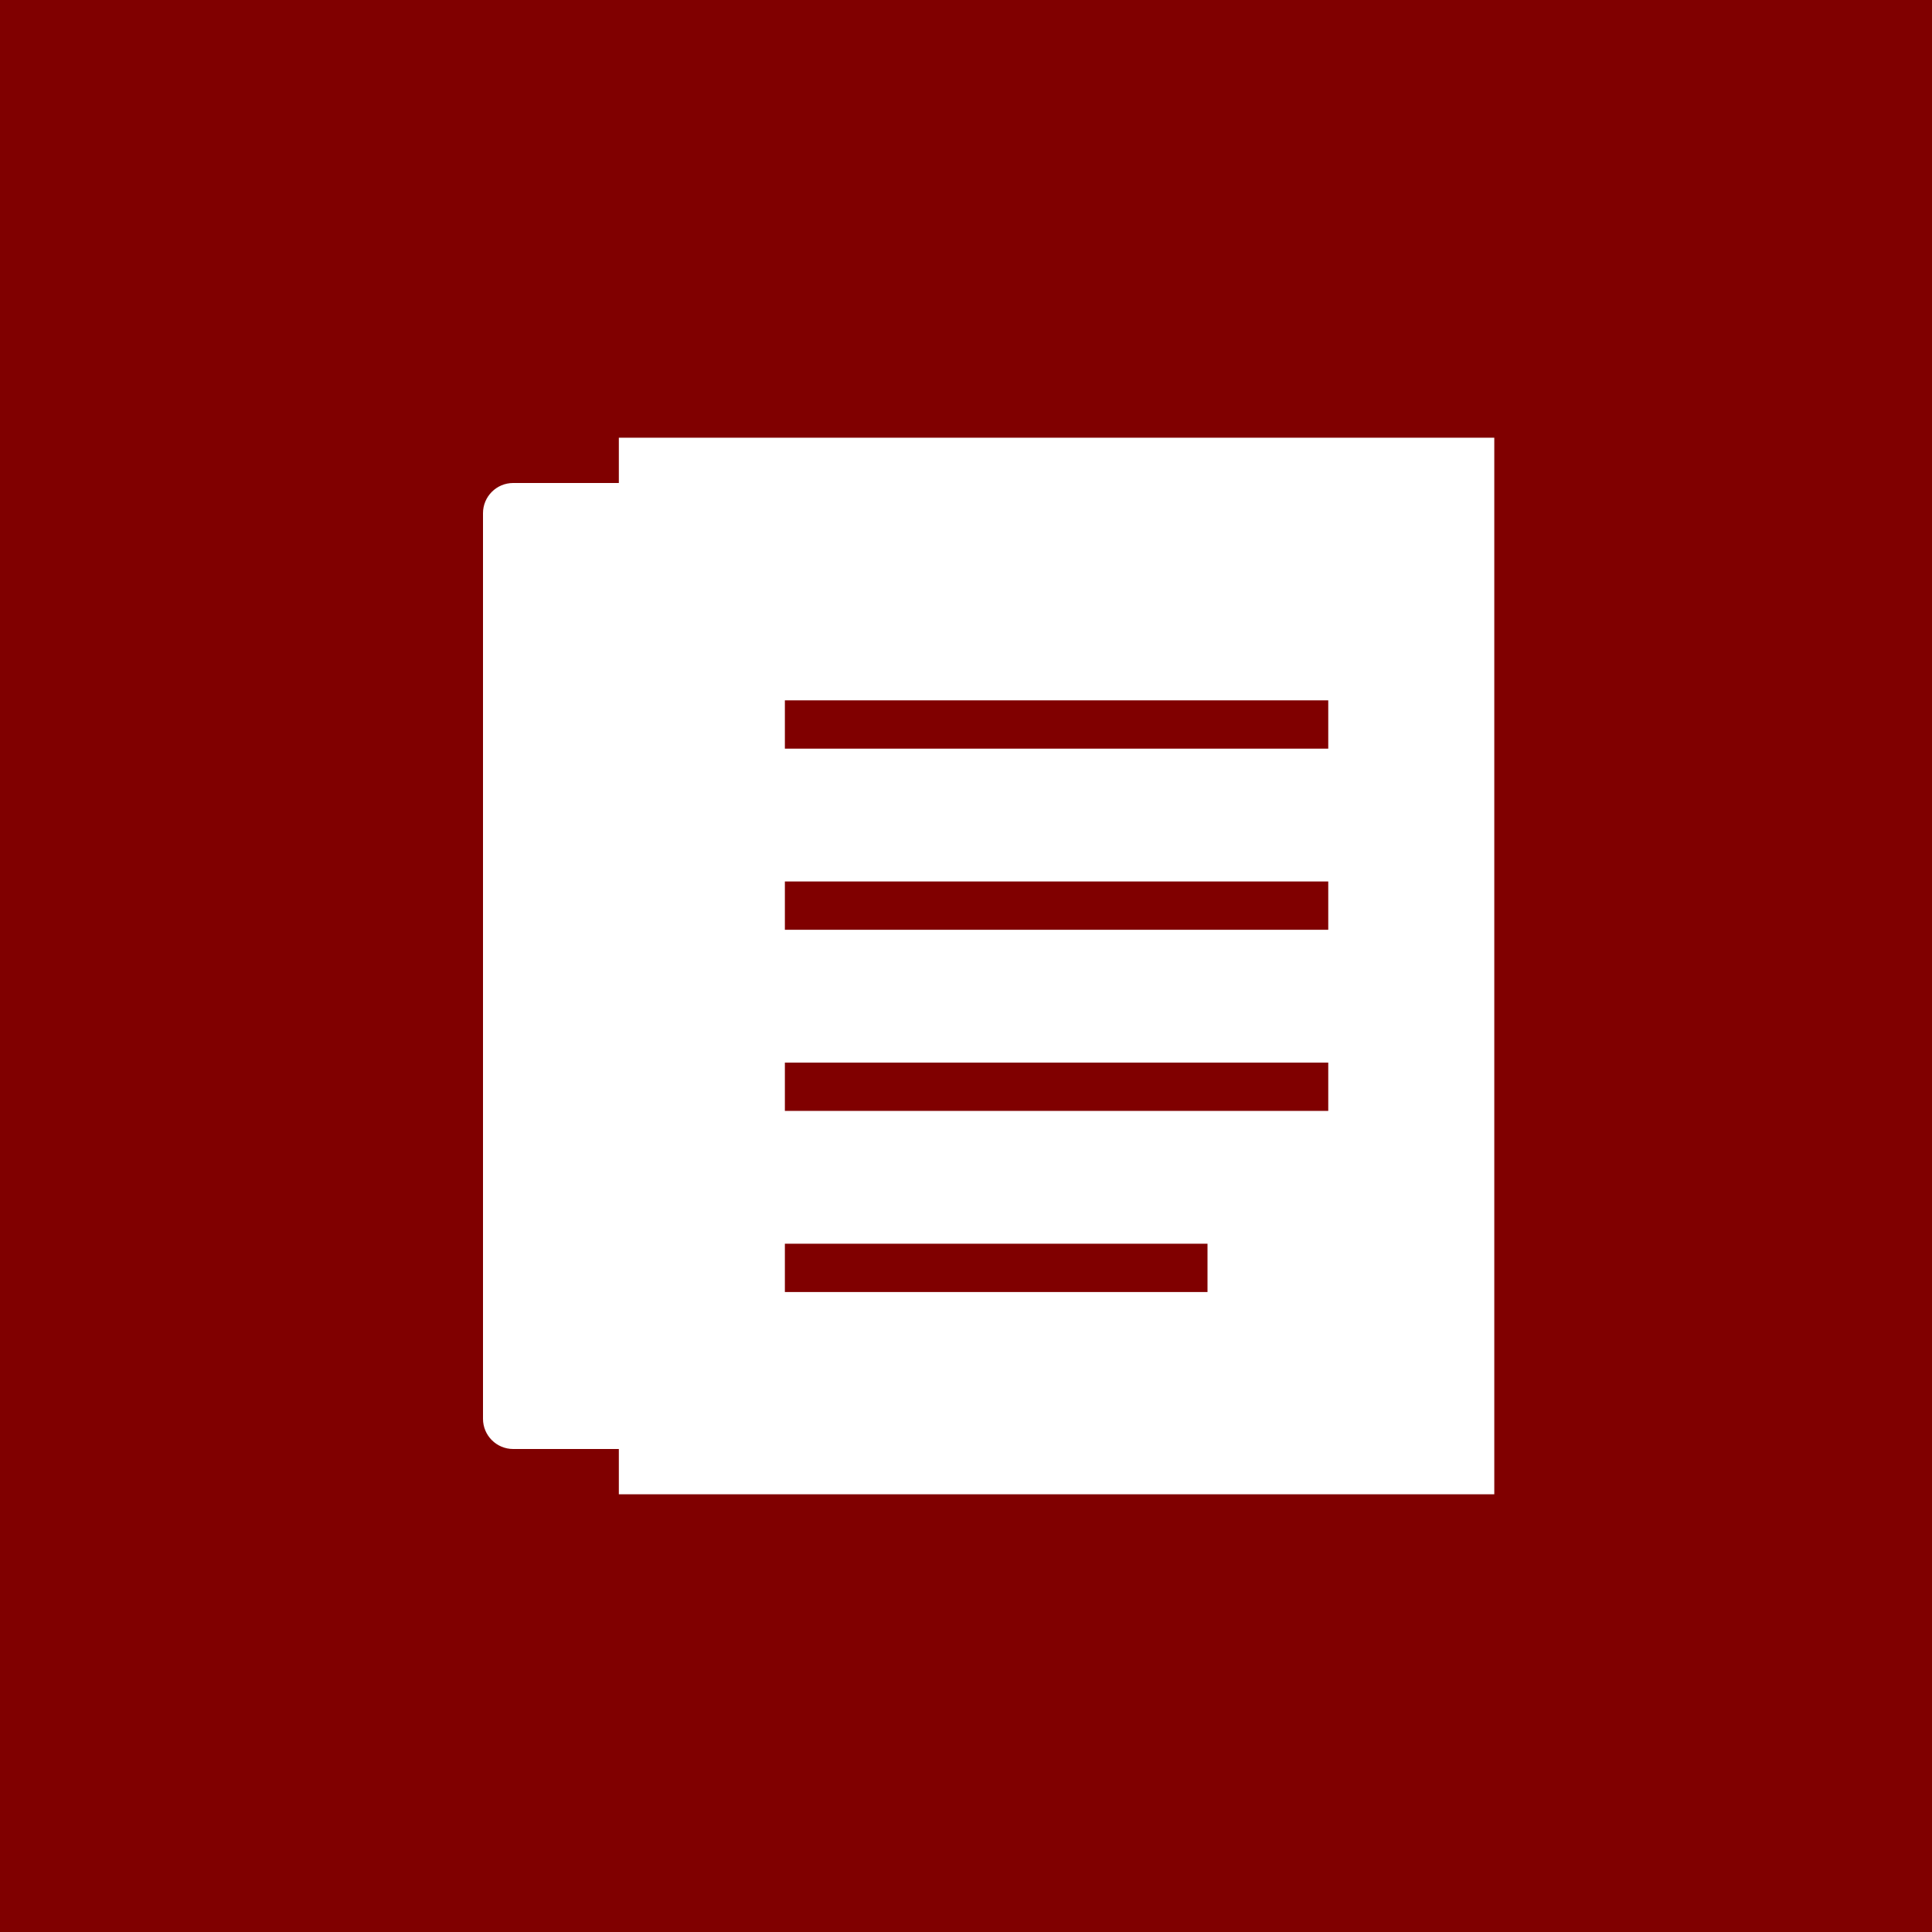
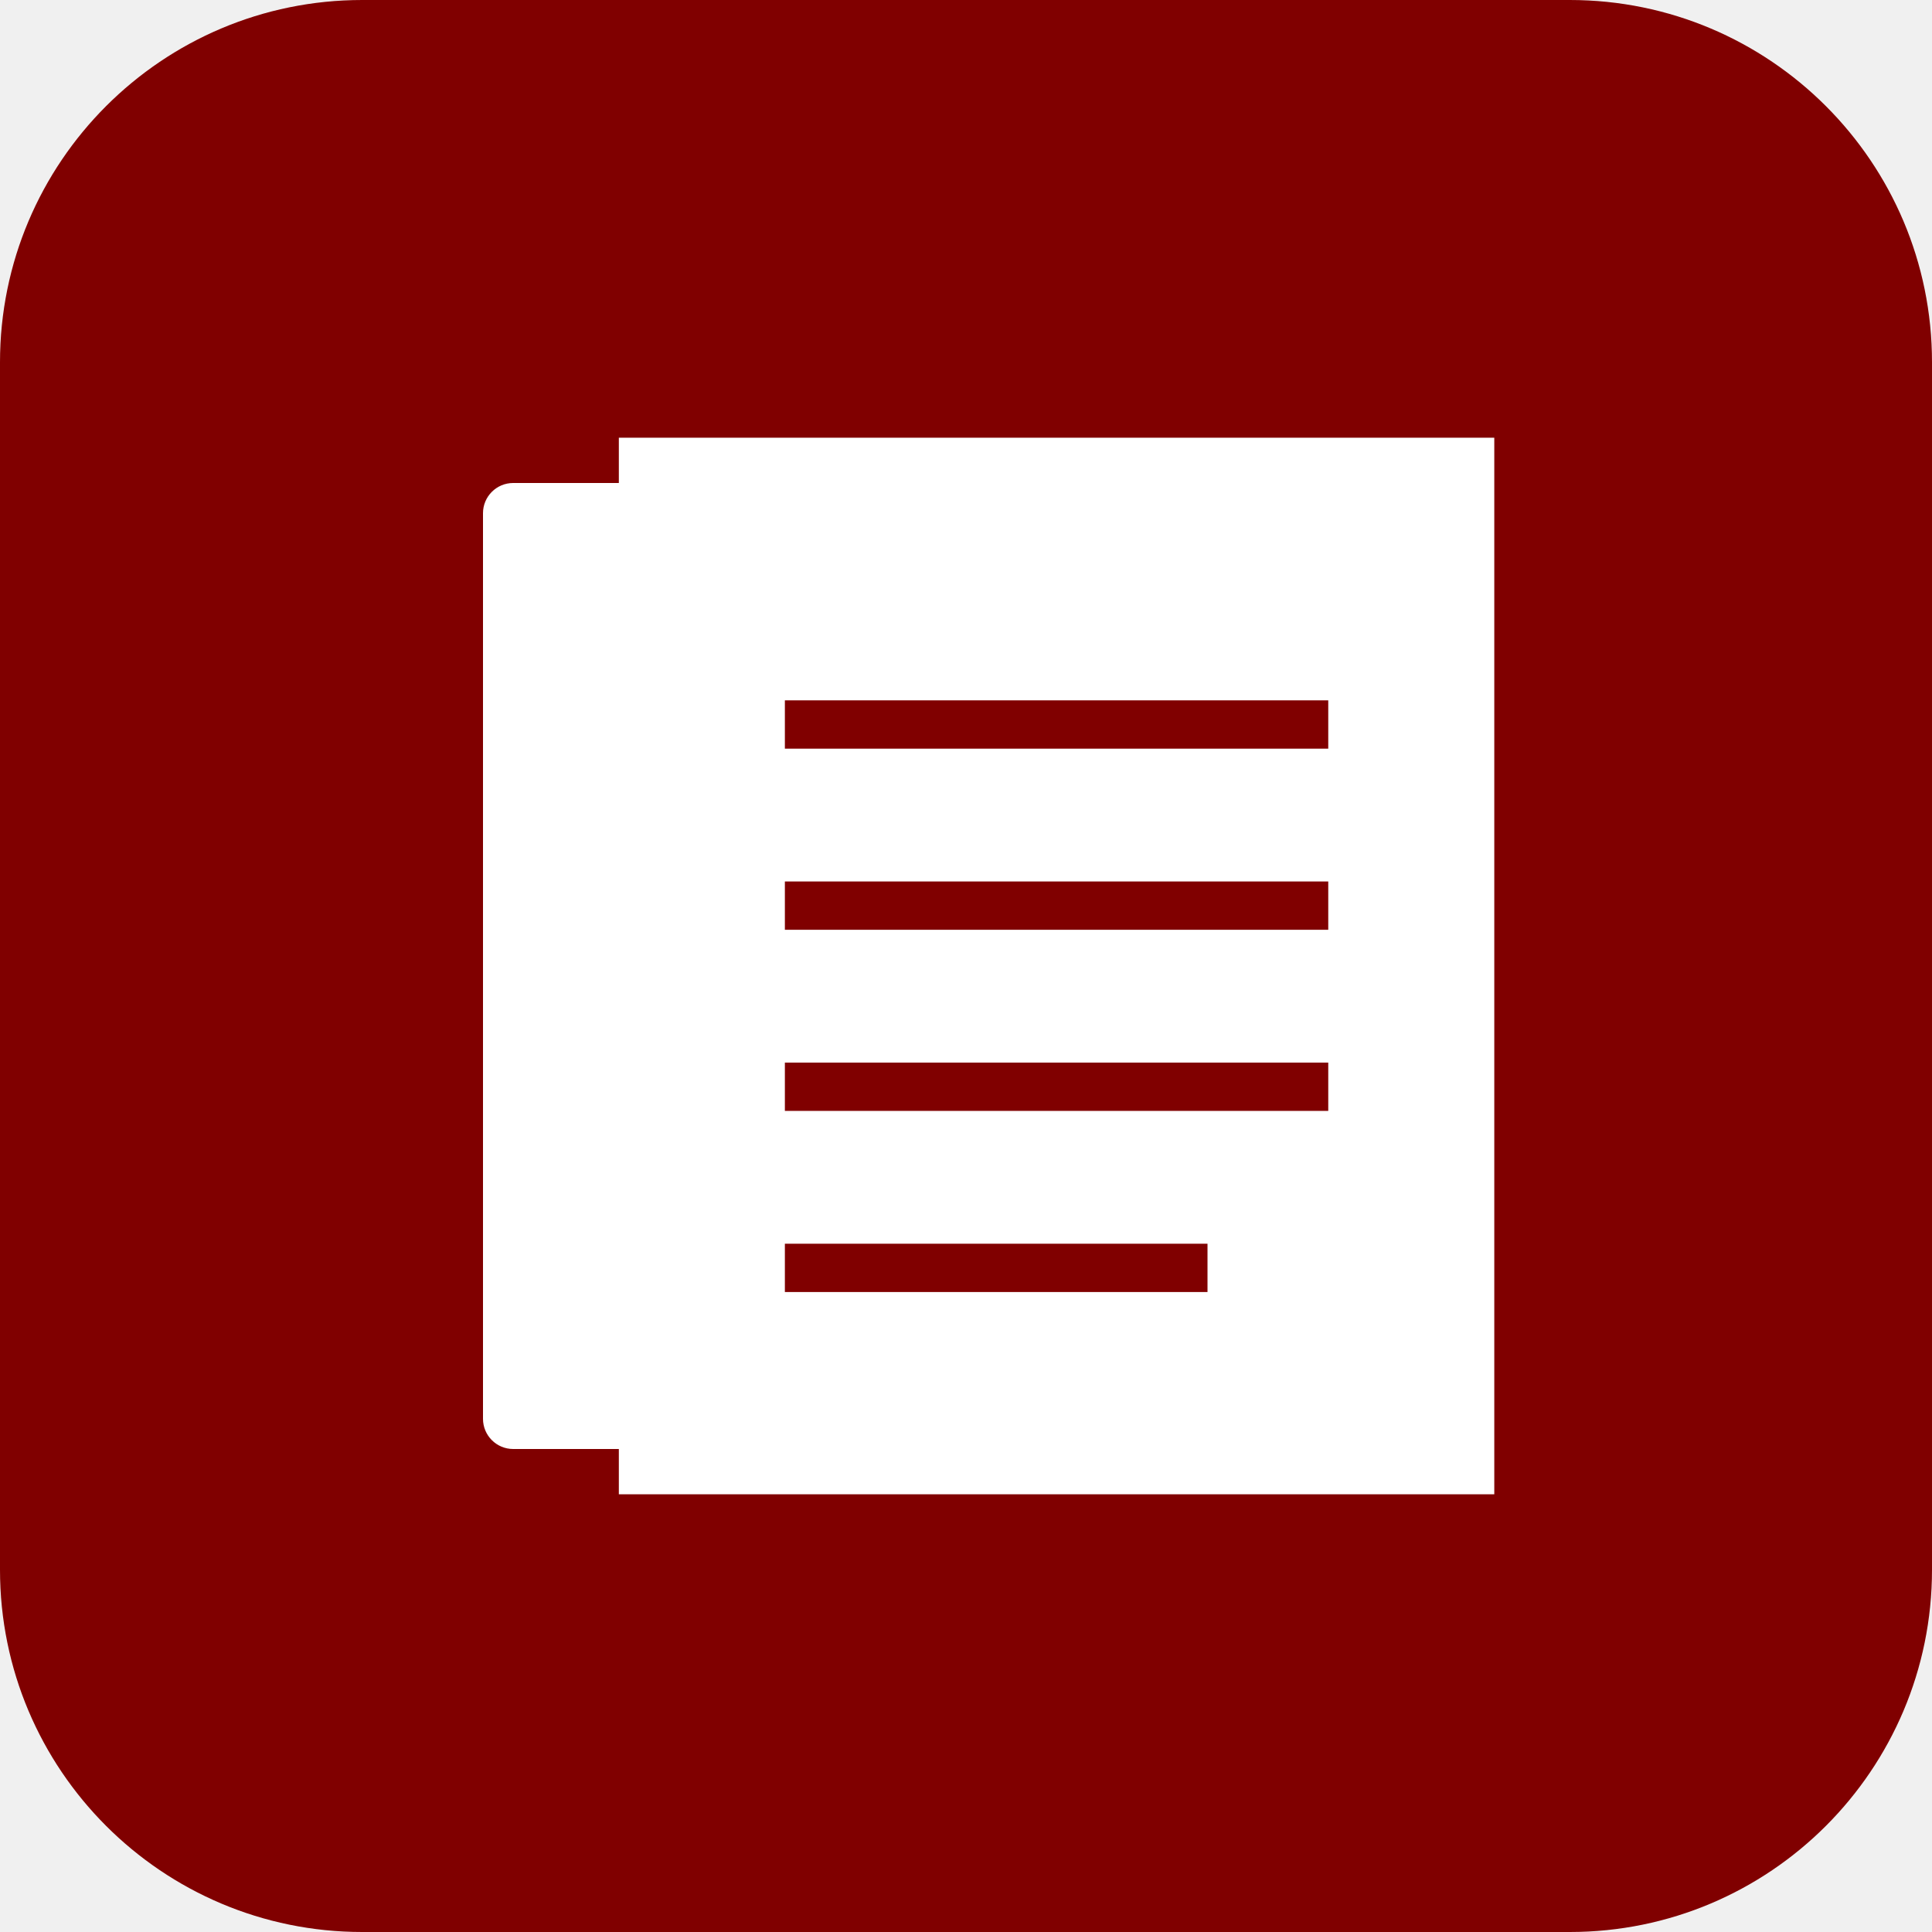
<svg xmlns="http://www.w3.org/2000/svg" viewBox="0 0 32 32">
-   <rect width="32" height="32" fill="#800000" />
+   <rect width="32" height="32" fill="#800000" rx="6" ry="6" />
  <g fill="#FFFFFF">
    <rect x="8" y="8" width="3" height="16" rx="0.5" />
    <path d="M11 8 L11 24 L24 24 L24 8 Z M13 12 L22 12 M13 15 L22 15 M13 18 L22 18 M13 21 L20 21" />
    <rect x="11" y="8" width="13" height="16" fill="none" stroke="#FFFFFF" stroke-width="1.5" />
    <line x1="13" y1="12" x2="22" y2="12" stroke="#800000" stroke-width="0.8" />
    <line x1="13" y1="15" x2="22" y2="15" stroke="#800000" stroke-width="0.8" />
    <line x1="13" y1="18" x2="22" y2="18" stroke="#800000" stroke-width="0.8" />
    <line x1="13" y1="21" x2="20" y2="21" stroke="#800000" stroke-width="0.8" />
  </g>
</svg>
